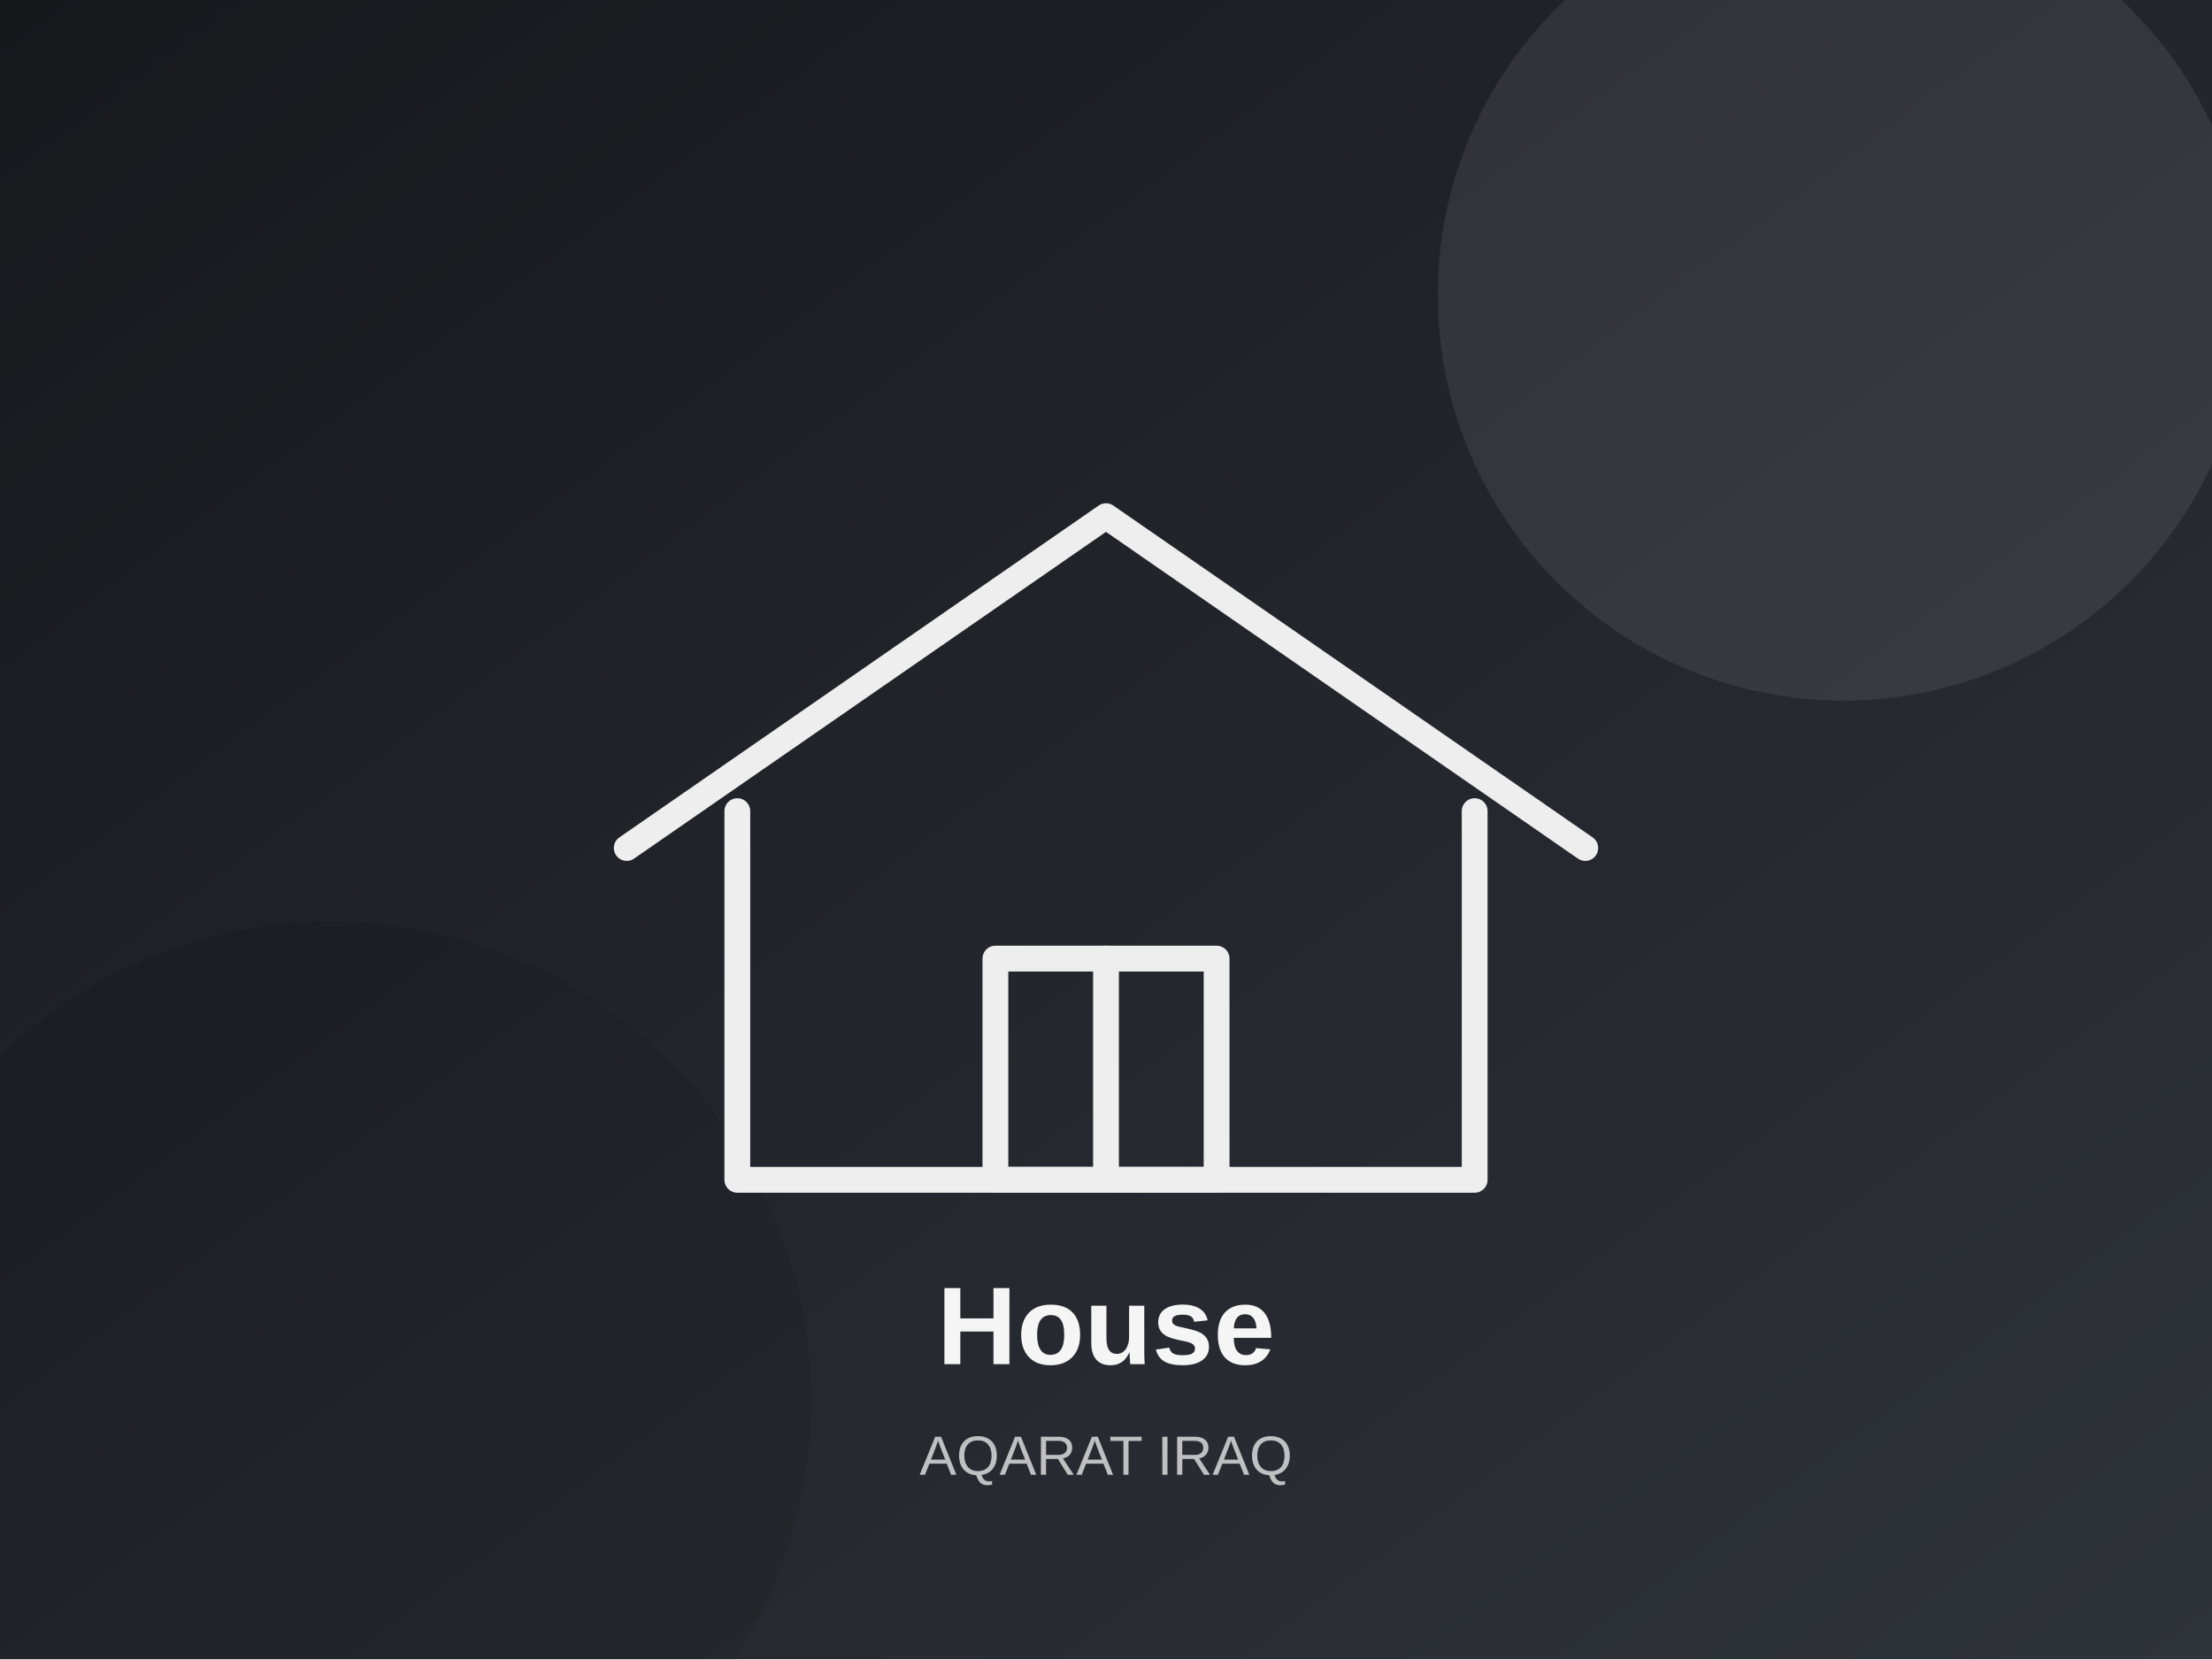
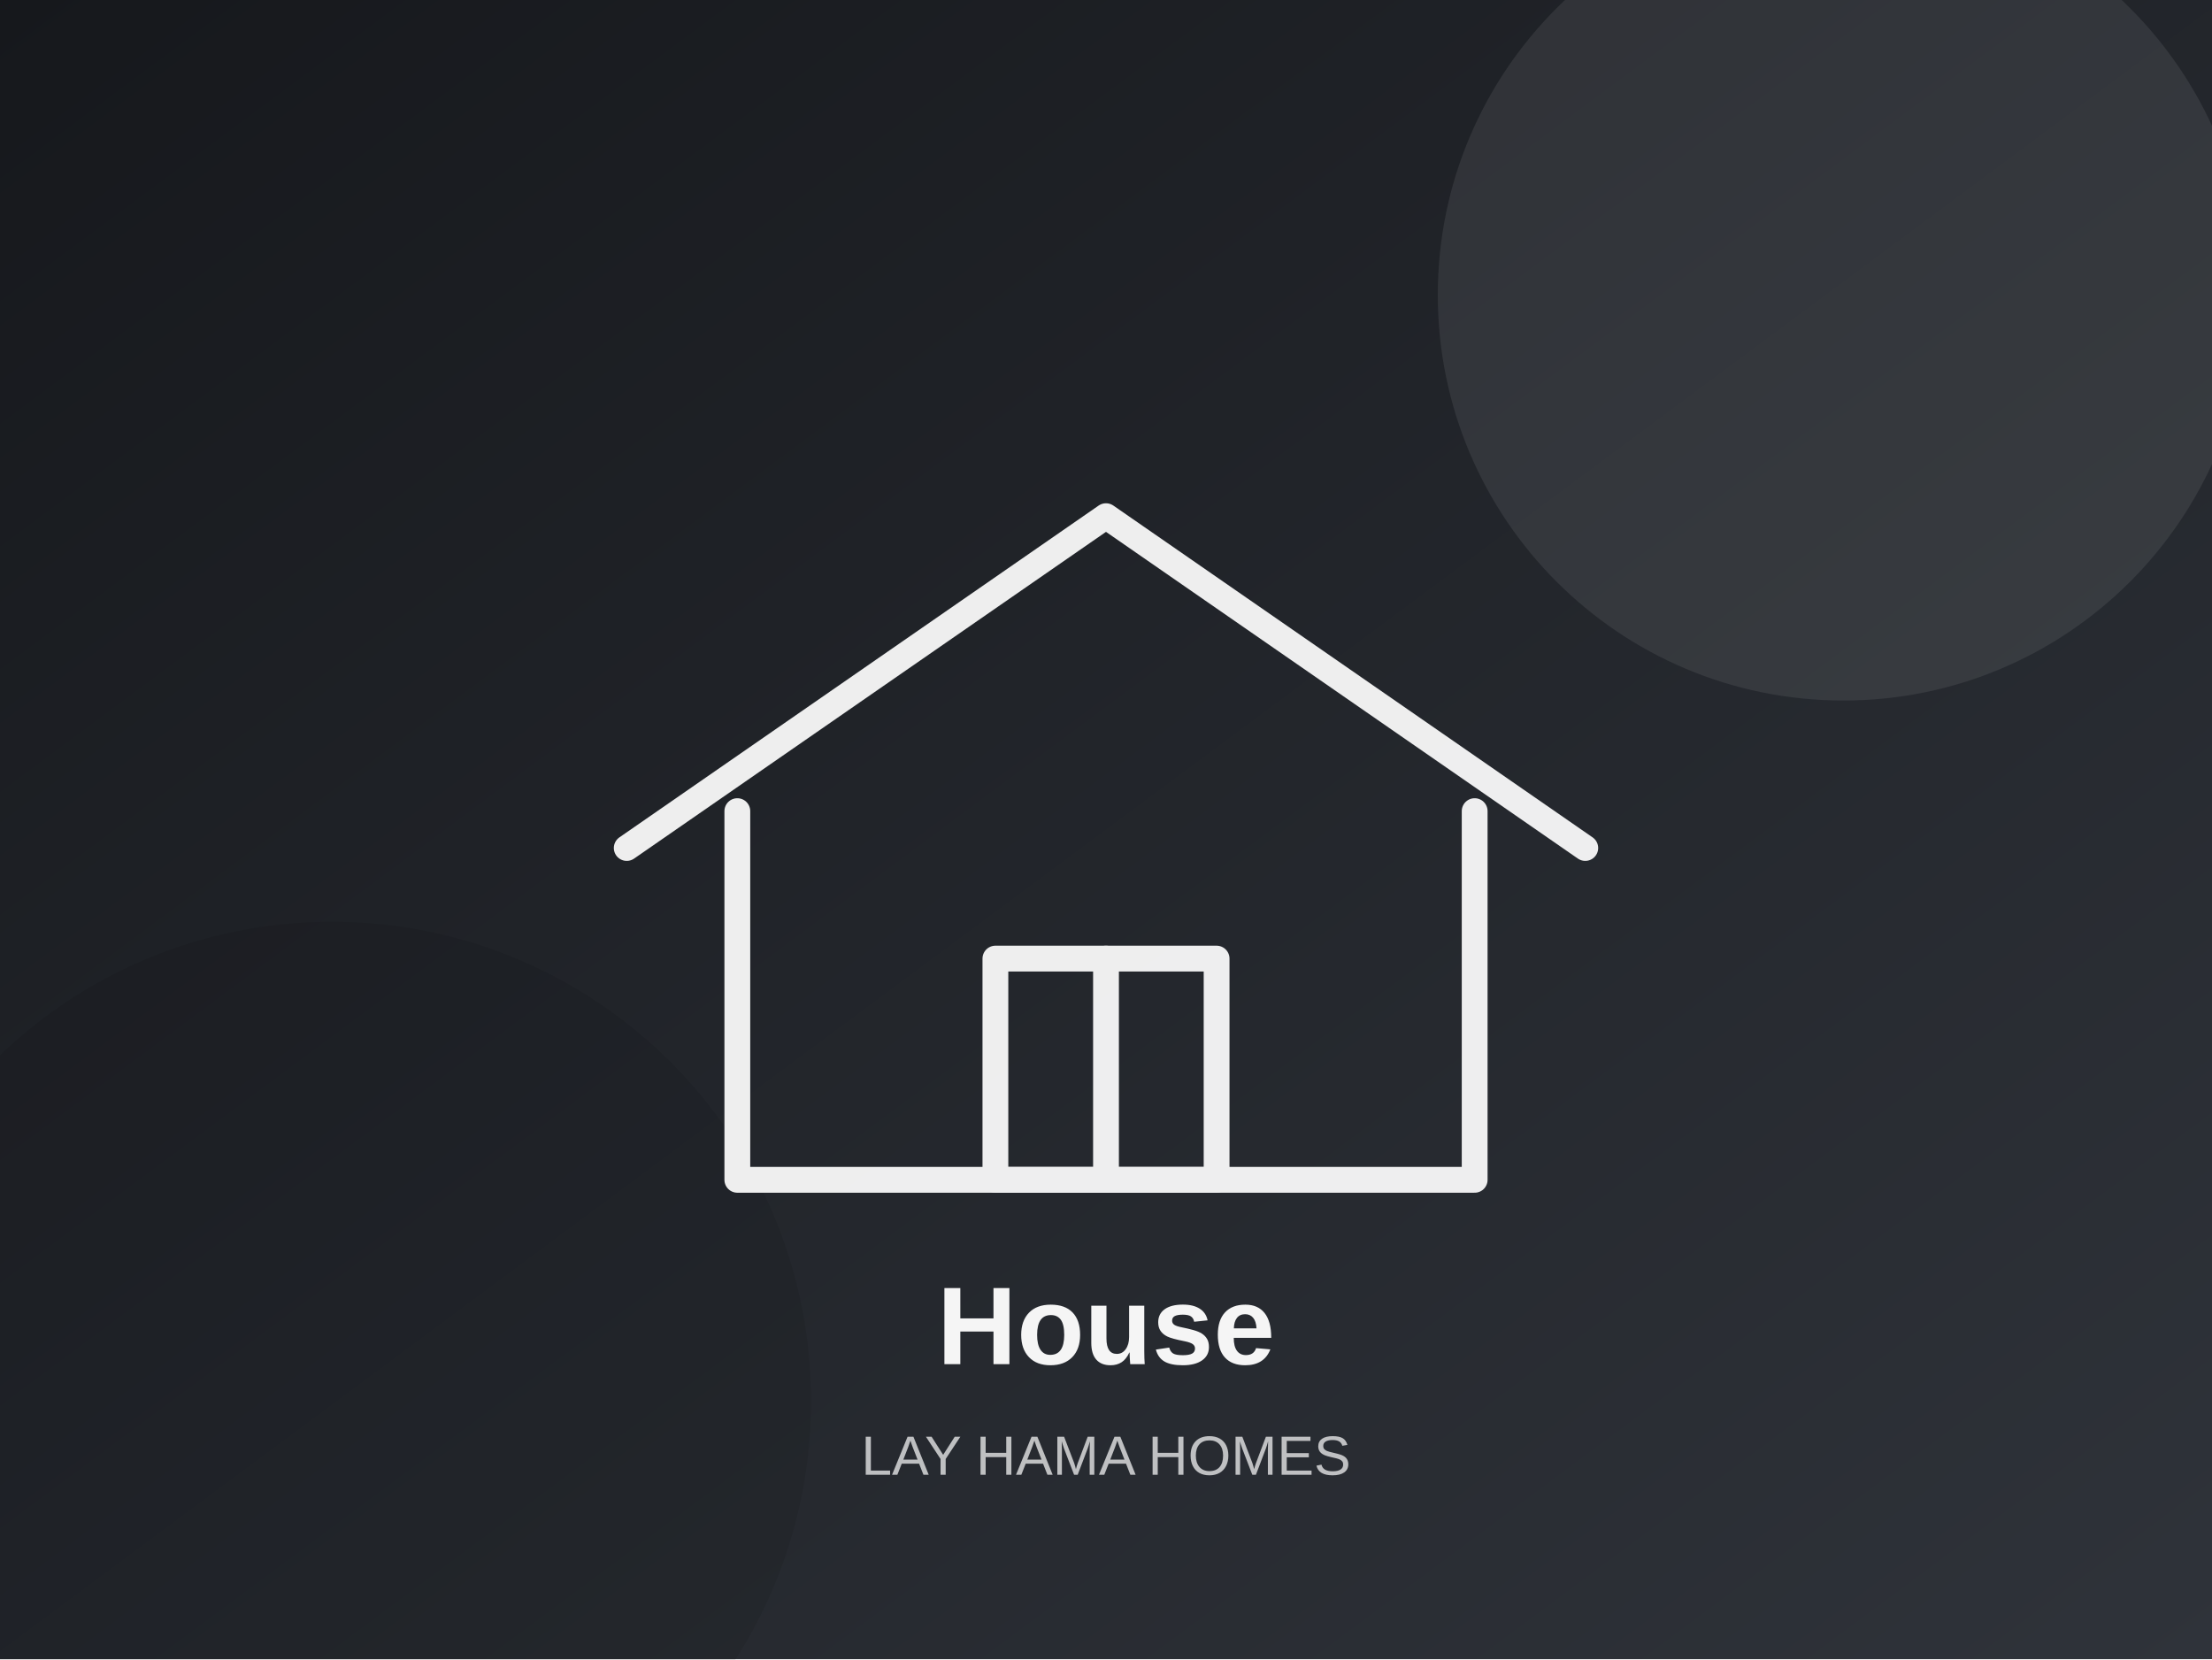
<svg xmlns="http://www.w3.org/2000/svg" viewBox="0 0 1200 900" width="1200" height="900">
  <defs>
    <linearGradient id="g" x1="0" y1="0" x2="1" y2="1">
      <stop offset="0" stop-color="#16181c" />
      <stop offset="1" stop-color="#2f333a" />
    </linearGradient>
  </defs>
  <rect width="1200" height="900" fill="url(#g)" />
  <circle cx="1000" cy="160" r="220" fill="#ffffff" opacity="0.08" />
  <circle cx="180" cy="760" r="260" fill="#000000" opacity="0.08" />
  <g fill="none" stroke="#ffffff" stroke-width="14" stroke-linejoin="round" stroke-linecap="round" opacity="0.92">
    <path d="M340 460 L600 280 L860 460" />
    <path d="M400 440 L400 640 L800 640 L800 440" />
    <rect x="540" y="520" width="120" height="120" />
    <line x1="600" y1="520" x2="600" y2="640" />
  </g>
  <text x="600" y="740" font-family="Segoe UI, Arial, sans-serif" font-size="60" font-weight="700" fill="#ffffff" text-anchor="middle" opacity="0.95">House</text>
-   <text x="600" y="800" font-family="Segoe UI, Arial, sans-serif" font-size="30" fill="#ffffff" text-anchor="middle" opacity="0.7">AQARAT IRAQ</text>
+   <text x="600" y="800" font-family="Segoe UI, Arial, sans-serif" font-size="30" fill="#ffffff" text-anchor="middle" opacity="0.7">LAY HAMA HOMES</text>
</svg>
